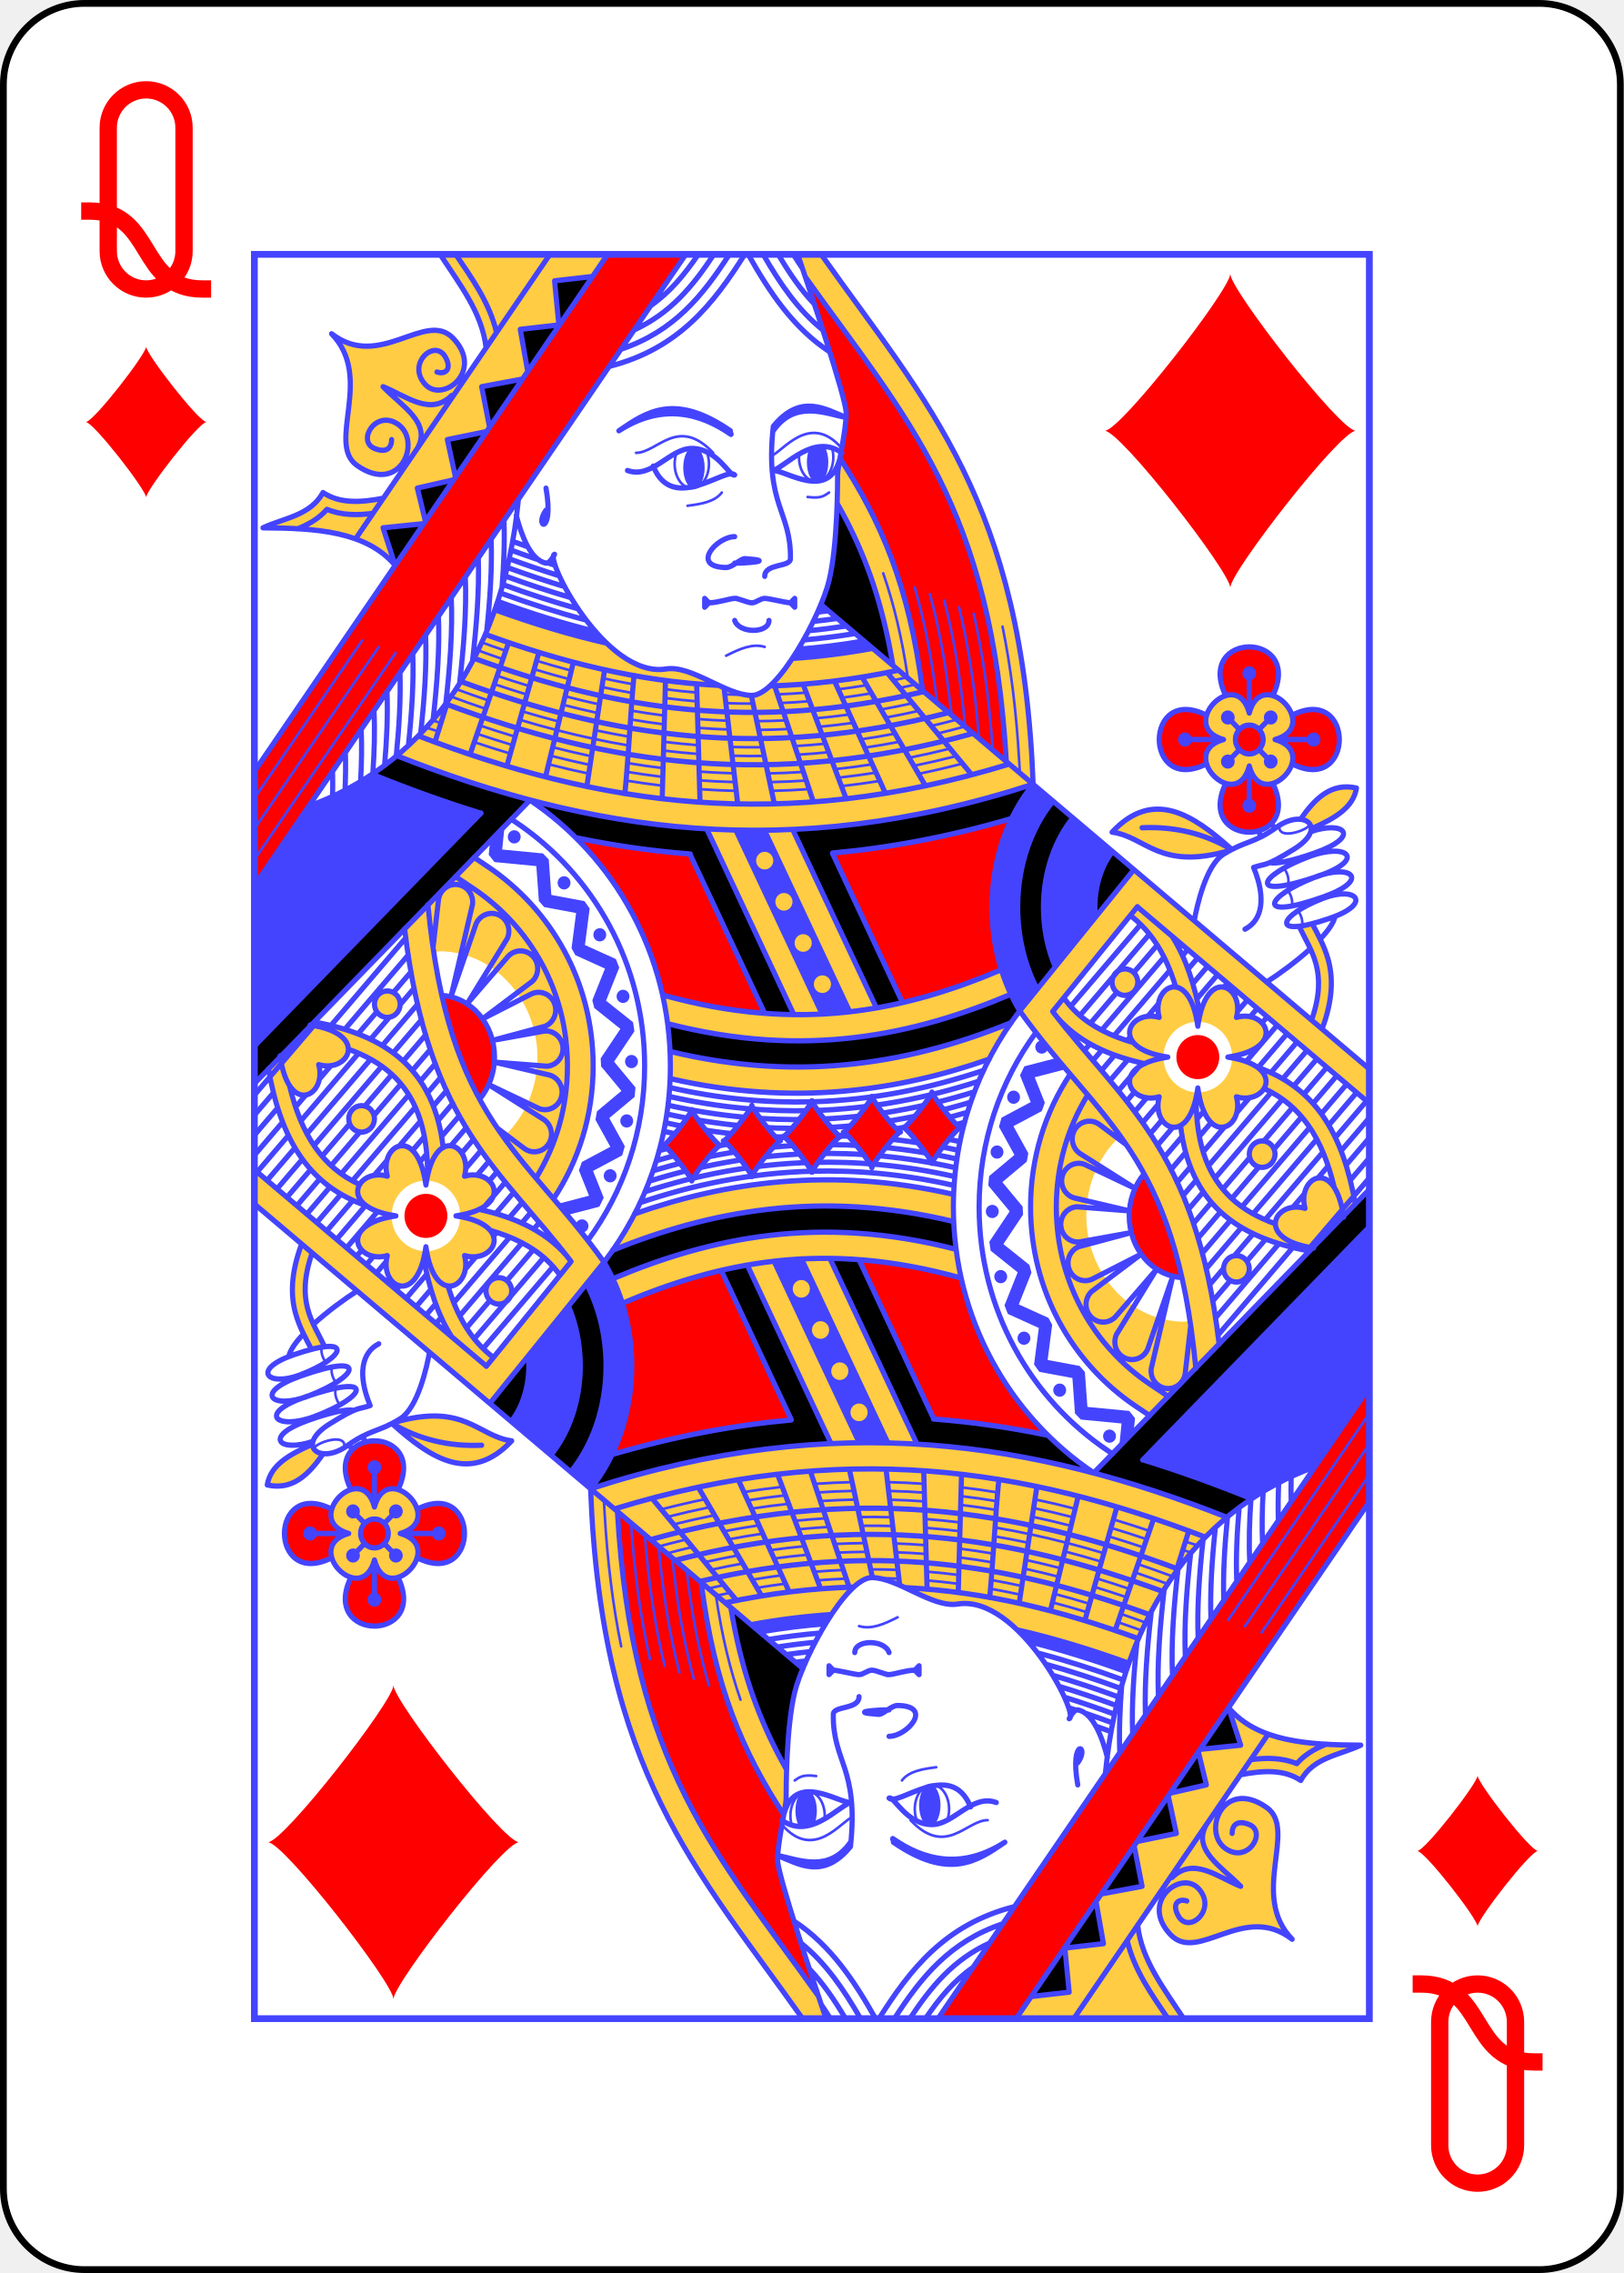
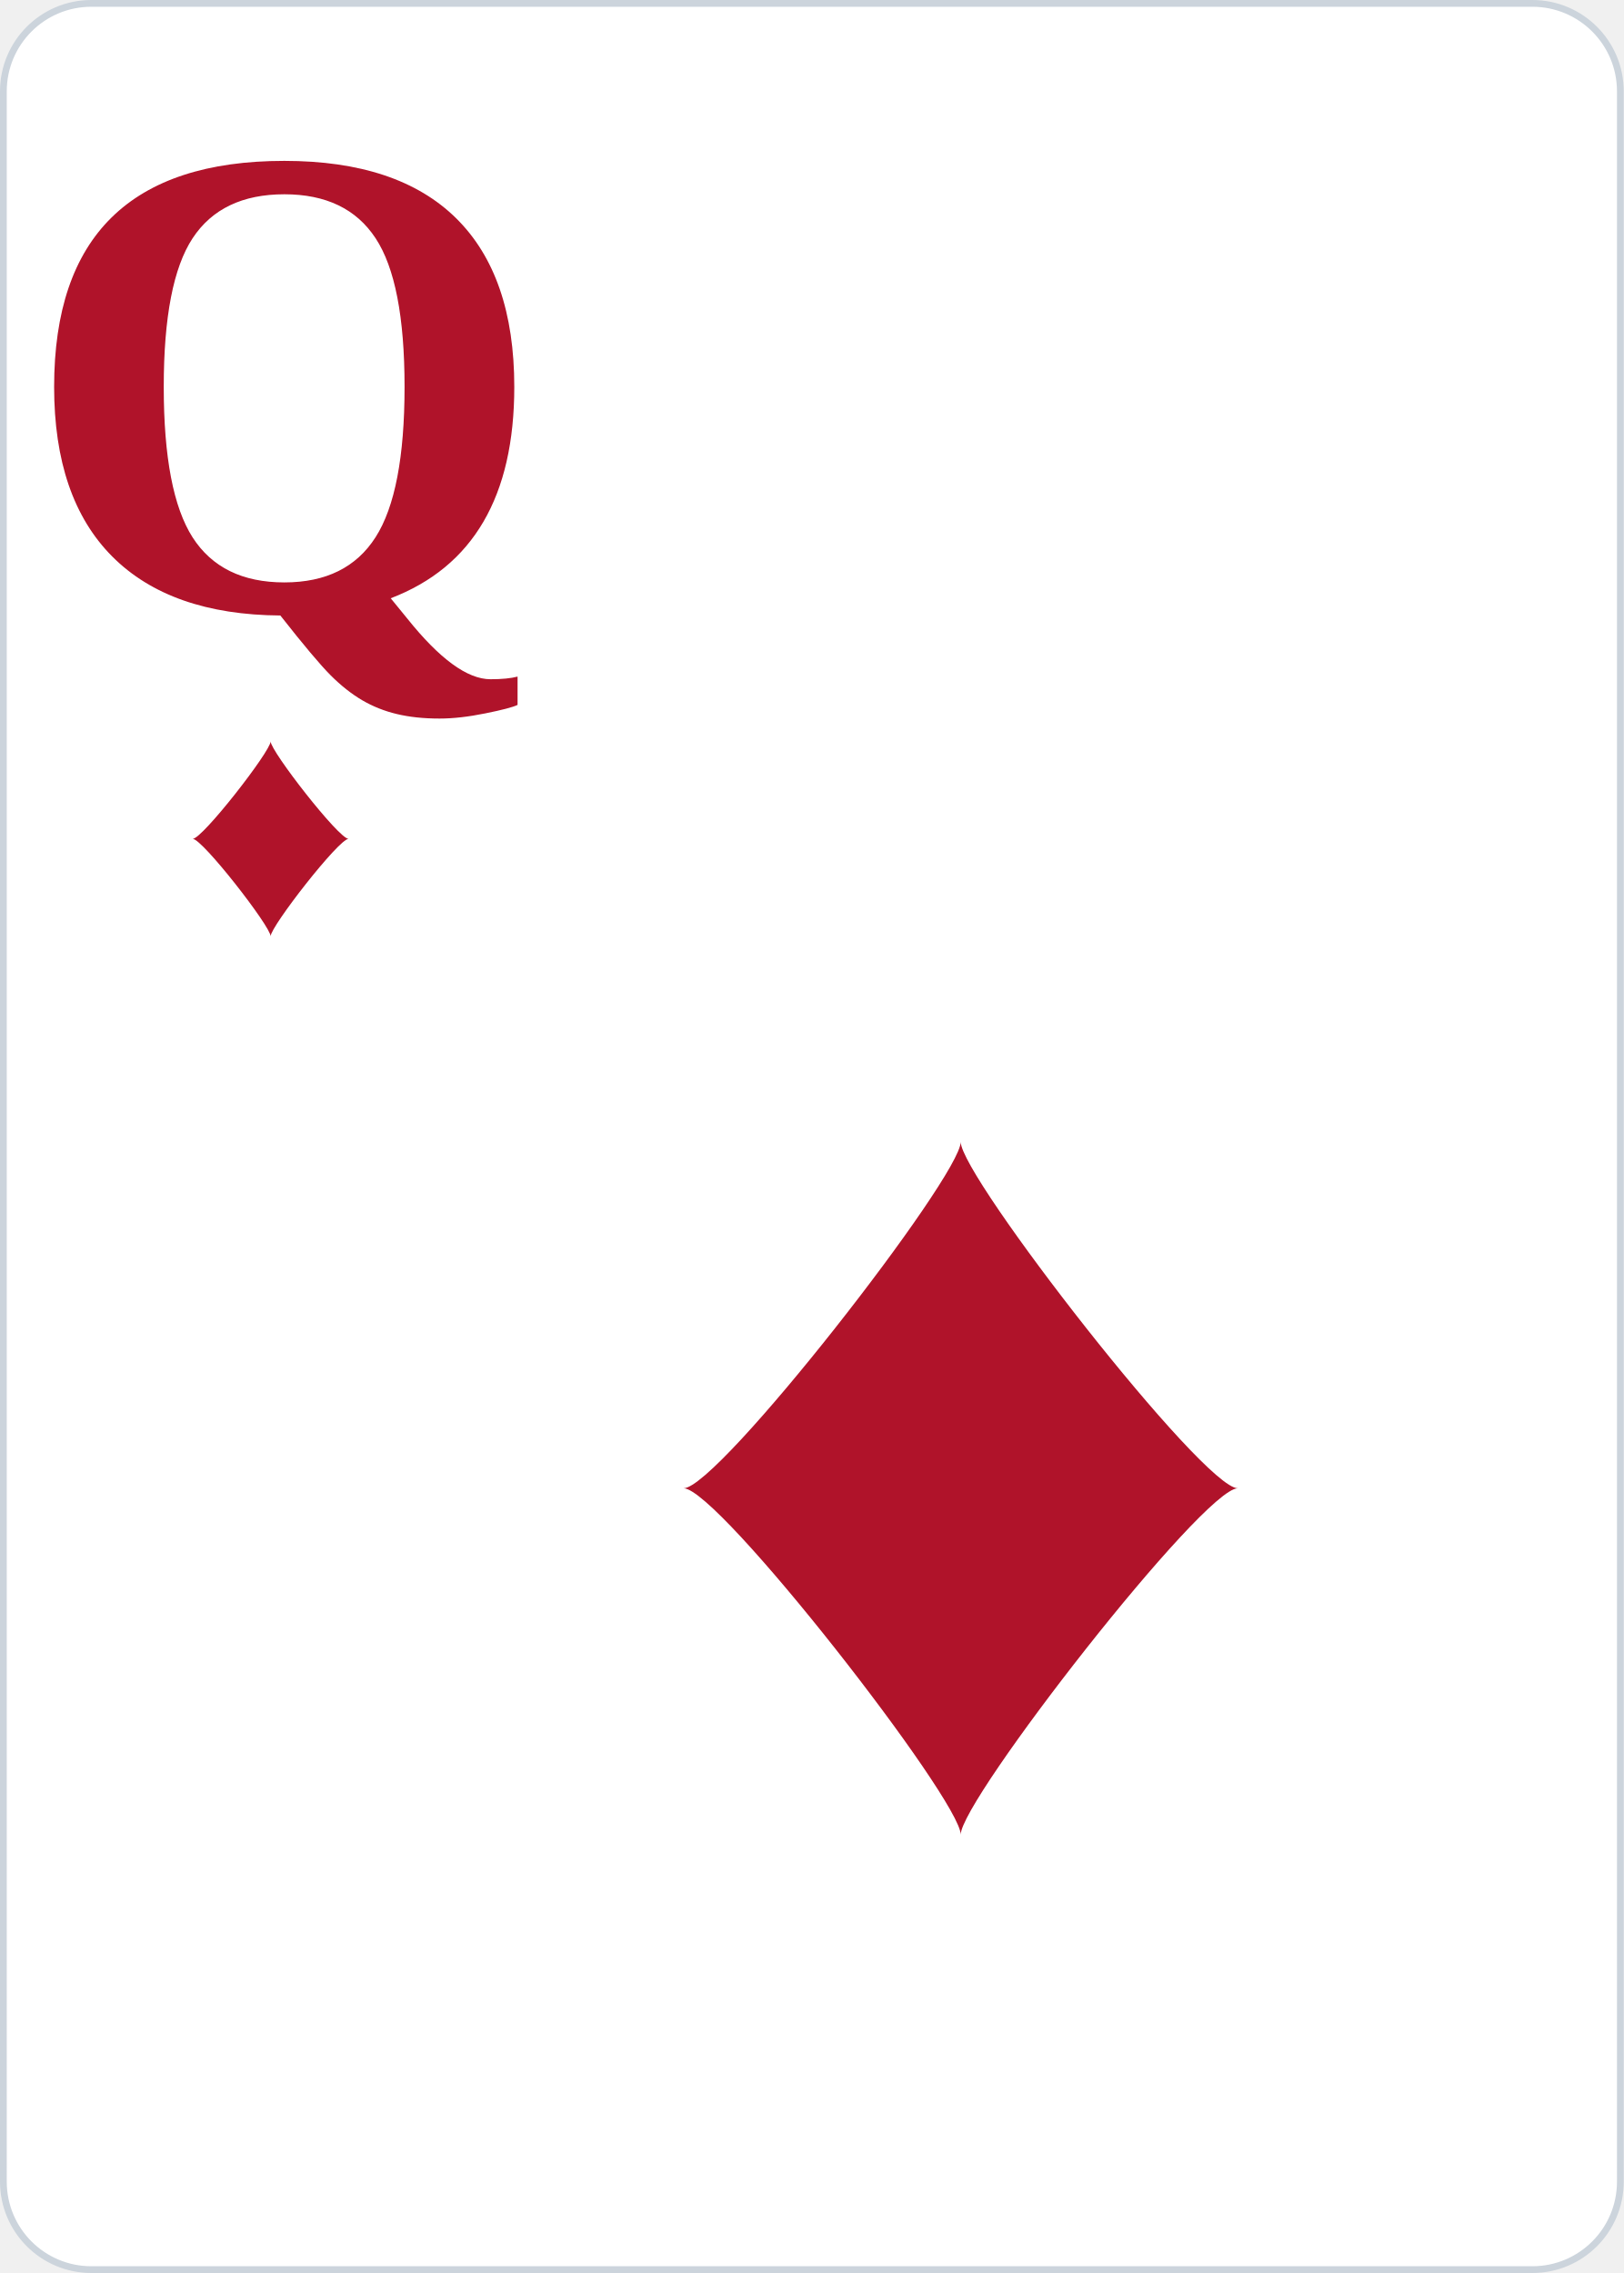
- <svg xmlns="http://www.w3.org/2000/svg" xmlns:xlink="http://www.w3.org/1999/xlink" class="card" face="QD" height="3.5in" preserveAspectRatio="none" viewBox="-120 -168 240 336" width="2.5in">
+ <svg xmlns="http://www.w3.org/2000/svg" xmlns:xlink="http://www.w3.org/1999/xlink" class="card" face="QD" width="2.5in" height="3.5in" viewBox="-120 -168 240 336">
  <defs>
-     <symbol id="VDQ" viewBox="-500 -500 1000 1000" preserveAspectRatio="xMinYMid">
-       <path d="M-260 100C40 100 -40 460 260 460M-175 0L-175 -285A175 175 0 0 1 175 -285L175 285A175 175 0 0 1 -175 285Z" stroke="red" stroke-width="80" stroke-linecap="square" stroke-miterlimit="1.5" fill="none" />
+     <symbol id="pD" viewBox="-600 -600 1200 1200">
+       <path d="M-400 0C-350 0 0 -450 0 -500C0 -450 350 0 400 0C350 0 0 450 0 500C0 450 -350 0 -400 0Z" fill="#b0132a" />
    </symbol>
-     <symbol id="SDQ" viewBox="-600 -600 1200 1200" preserveAspectRatio="xMinYMid">
-       <path d="M-400 0C-350 0 0 -450 0 -500C0 -450 350 0 400 0C350 0 0 450 0 500C0 450 -350 0 -400 0Z" fill="red" />
-     </symbol>
-     <symbol id="DQ6" preserveAspectRatio="none" viewBox="0 0 1300 2000">
-       <path stroke="#44F" stroke-linecap="round" stroke-linejoin="round" stroke-width="3" fill="none" d="M1200,695c4.412,6.183 6.949,12.697 5,20M1204.335,719.982c4.412,6.183 6.949,12.697 5,20M1216.167,742.963c4.412,6.183 6.949,12.697 5,20M1195,650c1.03,15.056 40.209,0.06 35,-5M550,455c15.323,-7.559 30.583,-14.284 45,-10M545,270c-8.282,10.548 -23.954,12.979 -40,15M645,275c16.677,2.2 19.875,-1.846 25,-5M445,225c25,0 48.602,-42.399 90,0M603.006,228.103C615,225 647.5,177.5 685,220M527.516,224.238c1.583,3.945 2.484,8.481 2.484,13.307 0,15.213 -8.954,27.545 -20,27.545 -11.046,0 -20,-12.332 -20,-27.545 0,-4.515 0.789,-8.776 2.187,-12.537M673.636,219.98C674.517,223.086 675,226.465 675,230c0,15.213 -8.954,27.545 -20,27.545 -11.046,0 -20,-12.332 -20,-27.545 0,-1.304 0.066,-2.587 0.193,-3.843M774.113,588.944c16.877,-3.389 33.955,-7.247 51.246,-11.594M602.931,608.195c14.445,-0.319 29.018,-0.976 43.732,-1.988M519.109,606.265c14.074,0.958 28.256,1.605 42.558,1.925M433.296,596.501c14.112,2.244 28.314,4.191 42.62,5.825M342.998,577.999c15.542,3.88 31.167,7.432 46.891,10.631M256.4,552.918c13.97,4.581 27.981,8.929 42.046,13.025M768.678,579.841c16.284,-3.218 32.76,-6.876 49.442,-10.993M600.778,598.305c14.055,-0.284 28.234,-0.893 42.548,-1.842M518.821,596.3c13.775,0.952 27.654,1.602 41.649,1.934M434.159,586.579c13.925,2.228 27.937,4.164 42.05,5.79M345.418,568.332c15.256,3.814 30.587,7.309 46.009,10.459M259.747,543.497c13.791,4.523 27.615,8.816 41.486,12.861M355.096,529.667c-14.278,-3.594 -28.511,-7.485 -42.719,-11.65M437.177,546.816c-13.264,-2.185 -26.457,-4.65 -39.595,-7.38M517.672,556.433c-13.536,-0.996 -26.971,-2.301 -40.32,-3.899M592.192,558.714c-12.266,0.151 -24.432,0.042 -36.509,-0.317M746.961,543.32c-13.386,2.465 -26.627,4.619 -39.732,6.474M735.916,525.165c12.727,-2.26 25.59,-4.809 38.597,-7.655M587.826,539.1c11.717,-0.096 23.527,-0.437 35.439,-1.032M517.057,536.71c11.979,0.907 24.038,1.566 36.189,1.965M438.61,527.16c13.022,2.176 26.112,4.075 39.286,5.68M359.871,510.566c13.538,3.425 27.115,6.576 40.75,9.433M279.737,487.125c12.704,4.192 25.411,8.172 38.134,11.924M369.554,471.874c-13.519,-3.445 -27.023,-7.18 -40.539,-11.187M441.776,487.351c-11.703,-2.016 -23.36,-4.271 -34.989,-6.753M515.897,496.76c-12.36,-0.999 -24.636,-2.28 -36.845,-3.829M572.021,499.312c-7.908,-0.08 -15.773,-0.277 -23.598,-0.589M713.861,488.366c-11.19,1.808 -22.262,3.383 -33.226,4.732M763.252,570.727c15.693,-3.049 31.569,-6.512 47.643,-10.404M598.628,588.413c13.666,-0.25 27.451,-0.812 41.366,-1.698M518.533,586.336c13.475,0.946 27.051,1.599 40.738,1.943M435.002,576.656c13.744,2.213 27.571,4.138 41.495,5.758M347.839,558.667c14.97,3.749 30.007,7.186 45.129,10.288M263.091,534.076c13.611,4.465 27.249,8.703 40.926,12.696M352.677,539.333c-14.407,-3.62 -28.763,-7.538 -43.086,-11.731M396.045,549.276c-14.521,-3.003 -28.97,-6.325 -43.368,-9.943M436.451,556.763c-13.54,-2.213 -27.003,-4.715 -40.406,-7.487M517.959,566.4c-13.729,-0.994 -27.353,-2.302 -40.888,-3.906M594.336,568.616c-12.587,0.181 -25.069,0.091 -37.459,-0.258M752.421,552.46c-13.755,2.581 -27.361,4.837 -40.828,6.781M730.388,515.99c12.113,-2.104 24.351,-4.471 36.725,-7.111M585.655,529.17c11.323,-0.068 22.734,-0.367 34.243,-0.906M516.768,526.725c11.677,0.899 23.431,1.558 35.272,1.966M439.327,517.197c12.883,2.17 25.83,4.065 38.858,5.667M362.292,500.894c13.252,3.358 26.536,6.45 39.871,9.257M283.079,477.701c12.526,4.133 25.046,8.057 37.577,11.758M273.131,505.814c-12.656,-4.154 -25.308,-8.511 -37.97,-13.056M293.108,449.429c-9.31,-3.072 -18.635,-6.265 -27.986,-9.572M269.783,515.234c-13.534,-4.441 -27.057,-9.112 -40.584,-13.994M289.765,458.854c-9.651,-3.185 -19.315,-6.497 -28.999,-9.93M367.133,481.548c-13.649,-3.471 -27.275,-7.234 -40.905,-11.27M440.932,497.297c-11.94,-2.042 -23.831,-4.329 -35.688,-6.847M516.186,506.75c-12.556,-0.998 -25.025,-2.283 -37.423,-3.839M581.324,509.296c-10.642,0.014 -21.205,-0.182 -31.697,-0.581M684.441,602.852c14.722,-1.6 29.589,-3.557 44.61,-5.886M680.722,593.235c14.505,-1.541 29.153,-3.433 43.956,-5.69M665.816,554.715c-12.035,1.154 -23.961,2.055 -35.787,2.713M658.422,535.593c13.168,-1.195 26.469,-2.701 39.914,-4.531M643.434,496.851c-11.307,0.888 -22.507,1.534 -33.61,1.947M676.999,583.615c14.291,-1.483 28.724,-3.31 43.312,-5.495M669.547,564.353c-12.172,1.2 -24.235,2.145 -36.198,2.843M654.68,525.919c12.939,-1.136 26.008,-2.576 39.222,-4.332M647.185,506.548c-11.44,0.935 -22.773,1.625 -34.009,2.08M719.358,497.59c-11.555,1.914 -22.988,3.583 -34.309,5.014M818.665,527.465c-9.882,2.543 -19.68,4.92 -29.4,7.135M760.666,479.58c-5.241,1.119 -10.456,2.187 -15.644,3.206M828.338,535.275c-10.711,2.831 -21.327,5.469 -31.853,7.918M770.582,487.656c-6.107,1.354 -12.179,2.64 -18.216,3.861M200.166,536.384c4.75,1.497 9.505,2.966 14.266,4.407M207.814,528.31c3.225,1.004 6.453,1.996 9.682,2.974M214.824,520.026c1.911,0.589 3.823,1.173 5.736,1.753M5.1947289e-4,686.133C54.88,608.033 109.761,529.935 164.641,451.835M5.969578e-4,651.346C48.333,582.564 96.667,513.782 145,445M5.762702e-4,616.559C41.87,556.975 83.74,497.391 125.61,437.808M821.623,399.994c10.75,42.962 18.641,91.657 23.212,148.629M812.744,520.176l-3.93,-29.74c-5.163,-39.085 -12.283,-73.743 -21.149,-105.169M892.513,587.951l-0.817,-13.955c-3.354,-57.247 -9.988,-107.304 -19.374,-151.999M838.658,407.364c10.513,44.62 18.077,95.135 22.168,153.983M795.908,507.27l-1.965,-14.871C788.195,448.879 780.076,411.186 769.826,377.441M733.195,361.537c12.135,34.014 21.74,72.391 28.672,118.272M804.392,392.454c10.975,41.171 19.186,87.859 24.237,142.696" />
-       <use xlink:href="#SDQ" height="100" width="100" transform="translate(650,1000)scale(1,0.972)rotate(0)translate(-50,-50)" stroke="#44F" stroke-width="72" stroke-linejoin="round" stroke-linecap="round" />
-       <use xlink:href="#SDQ" height="100" width="100" transform="translate(580,1005)scale(1,0.972)rotate(0)translate(-50,-50)" stroke="#44F" stroke-width="72" stroke-linejoin="round" stroke-linecap="round" />
-       <use xlink:href="#SDQ" height="100" width="100" transform="translate(510,1010)scale(1,0.972)rotate(0)translate(-50,-50)" stroke="#44F" stroke-width="72" stroke-linejoin="round" stroke-linecap="round" />
-     </symbol>
-     <symbol id="DQ5" preserveAspectRatio="none" viewBox="0 0 1300 2000">
-       <path stroke="#44F" stroke-linecap="round" stroke-linejoin="round" stroke-width="6" fill="none" d="M485.032,934.425c143.122,31.822 266.358,13.765 371.356,-21.994M484.706,903.616c157.123,36.799 286.775,11.083 397.607,-32.622M507.871,679.887 594.948,860.261M755.589,847.993 674.047,679.085M892.372,857.619C872.054,824.923 860,784.177 860,740c0,-54.589 18.405,-103.939 48.065,-139.335M1097.662,1262.691C1073.732,1017.79 986.605,985.395 892.349,857.565l132.972,-159.913M1300,923.529 660.366,396.772M321.457,618.543 0.788,939.212M321.114,618.569C419.82,682.947 485,793.91 485,920c0,83.944 -28.889,161.184 -77.327,222.436M166.038,568.349c222.811,85.351 455.935,122.608 741.864,32.315M674.013,678.65c66.782,-5.852 136.099,-18.431 208.503,-39.043M374.794,661.282c43.554,8.766 87.977,15.089 133.481,18.471M137.306,589.353c41.734,16.473 83.959,31.38 126.898,44.2M880.088,577.826C615.677,656.77 400.557,624.015 191.242,545.832M837.92,543.063C603.554,606.59 413.05,578.629 222.995,509.629M809.314,519.551C593.887,573.652 418.531,547.908 240.767,484.2M780.347,495.704C583.125,540.992 422.049,516.867 256.16,457.9M541.114,488.587C447.653,483.961 359.647,462.808 269.3,430.798M750.936,471.478c-52.358,10.79 -101.991,16.482 -149.863,17.777M527.397,651.332l101.547,210.348M725.315,854.286 627.695,652.073M561.453,652.868 662.102,861.357M694.066,858.564 594.753,652.844M475.907,839.526c160.526,43.721 283.216,17.466 395.161,-28.663M481.999,872.115c160.352,40.145 287.863,12.701 399.987,-33.312M-1.4116988e-4,715.769 502.973,1.9287502e-4M307.836,277.857C288.682,469.584 186.993,581.984 63.685,625.481M482.257,964.53c58.999,12.802 114.945,17.451 167.75,16.067M484.158,944.473c58.492,12.899 113.775,17.574 165.89,16.178M483.374,954.537c58.684,12.824 114.244,17.478 166.657,16.091M480.897,974.466c59.417,12.832 115.839,17.498 169.119,16.12M649.993,1019.403c-68.6,1.798 -131.899,13.776 -189.706,31.289M479.191,984.327c59.965,12.916 116.974,17.622 170.823,16.247M649.986,999.426c-65.257,1.666 -125.873,12.263 -181.487,28.001M649.952,1039.35c-72.951,1.954 -139.695,15.805 -200.345,35.65M649.969,1029.371c-70.625,1.868 -135.533,14.705 -194.666,33.299M649.984,1009.414c-66.826,1.728 -128.709,12.966 -185.355,29.531M477.274,994.144c16.699,3.592 33.177,6.557 49.427,8.938M527.26,1003.049c-18.988,3.74 -37.473,8.138 -55.443,13.072M980.56,751.45C980.195,747.744 980,743.922 980,740c0,-27.616 9.952,-50.221 20.043,-62.264M933.783,807.737C925.197,788.131 920,765.005 920,740c0,-41.103 14.179,-77.079 34.055,-100.799M912.761,833.011C898.556,806.77 890,774.746 890,740c0,-47.846 16.291,-90.51 41.059,-120.068M1124.827,1235.242c-13.615,-111.338 -41.959,-181.004 -78.509,-235.687 -35.05,-52.438 -75.124,-89.992 -115.574,-141.244L1029.582,739.451M1029.696,739.789 1300,962.393M1065.406,1294.594l-20.965,-13.674C978.336,1237.804 935,1164.736 935,1080c0,-47.182 13.333,-90.316 36.648,-127.134M1043.728,1316.272l-15.675,-10.224C953.797,1257.617 905,1175.074 905,1080c0,-56.187 16.956,-107.635 46.23,-150.684M1000.373,1359.628l-5.097,-3.325C904.72,1297.24 845,1195.752 845,1080c0,-74.36 24.612,-142.691 66.254,-197.867M1081.423,1159.894A65,70 0 0 1 1020,1090a65,70 0 0 1 17.291,-47.542M1095.891,754.948C1098.836,739.39 1109.272,692.501 1130,680c25.842,-15.585 34.723,-11.668 62.036,-30.683 31.58,-21.985 61.133,0.186 20,25C1177.547,695.124 1180,690 1165,695c15,35 10,60 -10,70M1230,682.576c44.022,-16.043 67.9,3.138 10,22.424 -82.883,27.607 -70.718,-0.297 -10,-22.424v0M1231.724,654.379c39.536,-13.043 58.998,5.446 5.112,24.032 -28.255,9.746 -45.072,12.574 -52.426,11.18M1236.668,705.987c42.513,-16.043 65.572,3.138 9.657,22.424 -80.041,27.607 -68.294,-0.297 -9.657,-22.424v0M1246.621,729.789c38.291,-14.166 57.679,5.999 7.409,22.818 -71.963,24.077 -60.221,-3.28 -7.409,-22.818v0M1242.797,776.104c9.159,-9.437 15.742,-18.45 17.203,-25.648M1180.239,824.902c14.707,-9.096 34.53,-23.214 50.772,-37.604M1218.076,761.717c13.801,28.309 34.27,51.3 14.56,106.336M1245.049,877.706c12.692,-33.117 12.724,-58.555 6.767,-78.837 -4.667,-15.888 -12.027,-28.085 -17.971,-39.347M1160,520c-15,-55 -85,15 -30,30 -55,15 15,85 30,30 15,55 85,-15 30,-30 55,-15 -15,-85 -30,-30v0M1176.158,550A16.158,16.336 0 0 1 1160,566.336 16.158,16.336 0 0 1 1143.842,550 16.158,16.336 0 0 1 1160,533.664 16.158,16.336 0 0 1 1176.158,550v0M1132.533,500.325c-36.29,-73.766 91.224,-73.766 54.934,0M1209.676,522.533c73.766,-36.29 73.766,91.224 0,54.934M1187.467,599.676c36.29,73.766 -91.224,73.766 -54.934,0M1110.324,577.467c-73.766,36.29 -73.766,-91.224 0,-54.934M1130,550h-45M1090,550a5,5 0 0 1 -5,5 5,5 0 0 1 -5,-5 5,5 0 0 1 5,-5 5,5 0 0 1 5,5v0M1160,520V475M1160,480a5,5 0 0 1 -5,-5 5,5 0 0 1 5,-5 5,5 0 0 1 5,5 5,5 0 0 1 -5,5v0M1190,550h45M1230,550a5,5 0 0 1 5,-5 5,5 0 0 1 5,5 5,5 0 0 1 -5,5 5,5 0 0 1 -5,-5v0M1160,580v45M1160,620a5,5 0 0 1 5,5 5,5 0 0 1 -5,5 5,5 0 0 1 -5,-5 5,5 0 0 1 5,-5v0M1171.482,538.518 1185,525M1190,525a5,5 0 0 1 -5,5 5,5 0 0 1 -5,-5 5,5 0 0 1 5,-5 5,5 0 0 1 5,5v0M1171.478,561.479 1185,575M1185,580a5,5 0 0 1 -5,-5 5,5 0 0 1 5,-5 5,5 0 0 1 5,5 5,5 0 0 1 -5,5v0M1148.521,538.521 1135,525M1130,525a5,5 0 0 0 5,5 5,5 0 0 0 5,-5 5,5 0 0 0 -5,-5 5,5 0 0 0 -5,5v0M1148.518,561.482 1135,575M1135,580a5,5 0 0 0 5,-5 5,5 0 0 0 -5,-5 5,5 0 0 0 -5,5 5,5 0 0 0 5,5v0M1170.154,653.59l3.916,6.527M1185.955,644.924l3.603,6.004M1139.506,674.714C1107.777,656.415 1072.873,648.402 1035,650M1139.617,674.663C1093.767,634.375 1047.68,605.651 1000,655c39.672,4.959 54.752,44.346 137.923,20.602M1220,640c16.701,-23.17 35.506,-41.468 65,-35 -3.665,22.352 -25.716,34.307 -50,45M660.962,0.181C784.157,169.413 895.374,279.502 908.018,600.721M642.289,25.466C760.632,186.748 859.799,286.031 876.722,574.873M682.777,231.159c47.133,70.394 80.465,143.365 96.296,263.205M679.486,282.294c3.567,6.09 7.012,12.233 10.331,18.456 24.307,45.579 42.878,96.272 54.719,165.254M4.3799013e-4,586.153 411.892,3.0476709e-5M633.519,0.035C646.368,36.81 690,162.945 690,180c0,20 -10,60 -10,70 0,10 0,80 -10,120 -10,40 -60,130 -90,130 -30,0 -70.354,-34.592 -100,-30 -70.891,10.981 -142.669,-126.598 -130,-130 0,0 -5.347,10.755 -10,10 -17.89,-2.903 -28.811,-31.841 -34.625,-54.087M164.157,352.545C130.484,313.772 71.376,310.312 10,310c24.698,-11.302 55.318,-13.788 70,-40 19.51,12.839 44.295,11.371 70.358,6.438M117.895,322.611C193.461,215.074 269.028,107.537 344.595,-5.3651708e-4M117.895,322.611v0M50.197,311.195c1.459,-0.571 2.925,-1.164 4.395,-1.785 10.375,-4.381 21.251,-10.634 30.031,-20.346 17.087,6.838 35.606,6.885 53.746,4.514M90,90c50,50 -6.776,124.444 29.752,149.356 50.522,34.455 76.102,-27.914 47.611,-46.779C141.357,175.357 119.228,211.721 140,220c13.525,5.39 20,0 20,-10M90,90c56.222,42.374 109.509,-27.469 141.655,5.027 36.779,37.179 -11.958,74.012 -32.409,52.48 -22.331,-23.511 11.171,-52.634 23.499,-31.037 8.028,14.062 -0.294,19.991 -9.9,16.875M190,220c17.041,-28.965 -18.498,-48.181 -40,-70 27.148,10.568 55.142,33.88 80,10M270.122,106.094C265.728,66.426 239.235,33.855 216.573,0.053M282.345,88.619C274.242,54.85 253.201,26.541 234.71,-0.081M318.667,132.666 310,85l45,-5 -5,-50 44.268,-4.919M274.191,195.957 265,150l47.563,-8.648M234.448,252.515 225,210l45.754,-9.151M199.362,302.447 190,265l42.277,-9.395M164.157,352.545 150,310l47.383,-4.738M164.157,352.545v0M413.887,126.962C495.082,106.918 535.726,55.283 571.734,0.038M517.57,0.068C501.201,23.392 484.407,43.051 462.133,58.119M535.716,0.083C510.916,36.528 484.963,66.794 442.986,85.599M553.765,0.072C522.672,46.863 489.102,87.394 427.443,107.528M670.716,110.481C628.164,83.296 600.622,42.847 575.759,0.03M628.466,0.072C631.928,5.541 635.424,10.817 639.003,15.889M610.812,0.125C623.603,21.077 636.863,40.059 652.735,56.208M593.293,0.18C612.86,33.123 633.739,63.002 662.618,85.629M340,265c10,55 -15,45 0,25M425,200c32.57,-21.833 65.334,-43.275 130,0 -2.101,-1.048 2.388,5.299 0.447,3.986C520,180 475.77,168.206 425,200v0M605,195c31.439,-37.479 60,-20 85,-10 -25,-5 -60,-20 -85,15v-5 0M605,195c-10,90 20.912,95.608 20,150 0,10 -30,5 -30,20M560,320c-21.322,0.138 -52.198,34.45 -10,35 7.172,0.093 17.261,-10.366 22.041,-10.045C610.659,347.551 571.164,350.234 560,350M525,390v10l5,-5 -5,-5v0M630,390v10l-5,-5 5,-5v0M625,395c-5,0 -25,-5 -30,-5 -5,0 -10,5 -15,5 -5,0 -15,-5 -20,-5 0,0 5,0 0,0 -5,0 -20,5 -30,5M560,415c5,15 40,15 40,0M435,245c28.544,10.017 49.297,-25 75,-25 30,0 44.732,33.141 50,30M465,240c22.444,55 85,0 95,10M685,225c-32.581,-22.584 -65,15 -80,20 15,0 65,35 77.777,-13.841M349.179,341.516c-0.09,-0.029 -0.181,-0.057 -0.271,-0.086M350.703,352.462c-2.868,-0.892 -5.742,-1.799 -8.624,-2.72M410.747,440.703c-43.199,-9.513 -86.259,-22.346 -130.319,-37.862M319.012,331.562c-5.289,-1.814 -10.608,-3.673 -15.961,-5.576M331.749,346.391c-10.573,-3.48 -21.247,-7.144 -32.048,-10.983M355.539,364.393C336.355,358.582 316.93,352.133 297.112,345.1M361.826,376.684C339.807,370.235 317.531,362.941 294.784,354.886M369.169,389.174C343.918,382.065 318.411,373.842 292.344,364.63M377.511,401.812C348.606,394.042 319.47,384.804 289.675,374.291M386.938,414.582C353.916,406.171 320.722,395.837 286.762,383.867M397.92,427.55C360.19,418.548 322.404,407.024 283.739,393.406M720.671,446.672c-32.205,5.738 -63.266,9.475 -93.491,11.385M669.042,404.065c-4.158,0.526 -8.295,1.015 -12.411,1.468M679.666,412.723c-9.522,1.313 -18.935,2.438 -28.248,3.381M689.957,421.333c-14.873,2.208 -29.482,3.968 -43.868,5.298M700.471,429.818c-20.593,3.274 -40.693,5.704 -60.396,7.337M710.487,438.298c-26.25,4.426 -51.717,7.503 -76.587,9.326M210.56,552.764l15.02,-46.562M296.443,440.023 251.462,566.789M331.765,451.142l-37.416,128.877M371.924,462.303 339.45,592.199M408.311,470.812 387.63,603.168M432.01,611.355c4.337,-43.872 6.407,-90.011 10.62,-134.007M475.513,617.053 479.344,482.967M519.588,620.977 515.64,486.758M563.538,622.937 547.57,491.203M606.249,622.851 579.366,499.957M651.781,620.635 606.526,488.984M690.029,617.158 639.731,487.221M735.782,610.961 676.366,483.64M782.474,602.457 708.484,479.141M836.418,589.926 737.611,473.934M245.96,365.751c1.55,37.591 -1.767,78.673 -6.764,120.96M261.09,344.252c1.211,36.591 -2.044,76.387 -6.877,117.314M276.046,322.966c1.177,32.637 -1.242,67.853 -5.193,104.168M229.548,389.122c1.682,37.378 -1.516,78.258 -6.44,120.374M214.602,410.374c1.533,36.48 -1.531,76.258 -6.276,117.242M199.654,431.664c1.354,34.734 -1.411,72.422 -5.793,111.27M184.703,452.954c1.168,32.45 -1.218,67.448 -5.129,103.542M169.75,474.32c0.976,29.706 -0.989,61.521 -4.35,94.338M154.621,495.834c1.079,26.37 -0.233,54.456 -2.839,83.469M139.465,517.379c1.112,22.584 0.414,46.466 -1.393,71.144M124.524,538.607c0.869,18.799 0.498,38.487 -0.711,58.777M106.108,564.808c0.439,13.78 0.247,28.011 -0.42,42.585M91.148,586.11c0.266,9.206 0.254,18.612 0.01,28.185M290.999,301.731c0.944,24.246 -0.119,49.931 -2.338,76.445M1097.662,1262.691C1073.732,1017.79 986.605,985.395 892.349,857.565l132.972,-159.913M1033.974,1133.364l-58.091,42.568c-8.064,7.699 -8.277,20.505 -0.473,28.468 7.804,7.963 20.611,8.008 28.471,0.101l48.168,-54.161M1016.693,1009.35l-31.076,-22.709c-3.221,-2.424 -7.098,-3.818 -11.125,-4 -8.866,-0.402 -16.936,5.087 -19.821,13.479 -2.885,8.393 0.105,17.683 7.345,22.817l64.791,39.878M1026.807,1058.815l-59.602,-27.54c-1.913,-0.596 -3.905,-0.902 -5.908,-0.906 -9.998,-0.022 -18.477,7.342 -19.855,17.245 -1.378,9.903 4.768,19.302 14.392,22.011l64.382,14.675M1020.216,1084.3l-61.169,-4.64c-11.114,0.668 -19.544,10.282 -18.752,21.388 0.792,11.106 10.499,19.428 21.596,18.512l60.531,-10.633M1022.421,1108.928l-61.285,15.983c-10.332,4.216 -15.216,16.071 -10.852,26.342 4.364,10.27 16.288,14.984 26.495,10.473l57.195,-28.361M1052.049,1150.339l-46.821,73.927c-4.814,10.068 -0.458,22.128 9.678,26.796 10.136,4.668 22.132,0.139 26.654,-10.064l29.286,-82.678M1070.847,1158.32l-25.173,104.775c-1.469,11.068 6.407,21.195 17.496,22.497 11.089,1.302 21.096,-6.726 22.231,-17.833l6.324,-53.887M1145,955c10,35 -35,60 -45,-10 -10,70 -55,45 -45,10 -35,10 -60,-35 10,-45 -70,-10 -45,-55 -10,-45 -10,-35 35,-60 45,10 10,-70 55,-45 45,-10 35,-10 60,35 -10,45 70,10 45,55 10,45v0M1270.01,1091.44c-10,-70 -55,-45 -45,-10 -35,-10 -60,35 10,45M1190.496,1098.996c-19.862,-6.953 -37.333,-16.293 -51.414,-29.111 -25.365,-23.089 -41.373,-57.883 -41.07,-114.582M1079.875,987.437c5.204,43.733 21.51,75.18 45.744,97.239 27.691,25.206 64.317,37.792 104.245,45.159M1283.638,1076.535c-6.904,-37.404 -17.927,-72.709 -39.093,-101.524 -17.397,-23.683 -41.763,-42.338 -75.112,-53.48M1177.132,945.542c22.292,9.904 38.656,24.104 51.295,41.309 14.532,19.783 24.032,44.131 30.678,71.049M936.395,865.388c2.93,3.266 6.007,6.359 9.224,9.288 24.942,22.704 57.134,35.169 92.458,42.804M1024.768,893.484c-25.802,-7.274 -48.321,-17.792 -65.686,-33.599 -5.611,-5.108 -10.765,-10.788 -15.385,-17.152M1021.265,749.47c10.703,7.867 19.6,17.086 27.163,27.381 11.321,15.412 19.588,33.595 25.831,53.604M1102.72,861.7c-6.314,-32.318 -15.931,-62.91 -32.796,-88.9M1030,825a15,15 0 0 1 -15,15 15,15 0 0 1 -15,-15 15,15 0 0 1 15,-15 15,15 0 0 1 15,15v0M1190,1020a15,15 0 0 1 -15,15 15,15 0 0 1 -15,-15 15,15 0 0 1 15,-15 15,15 0 0 1 15,15v0M1160,1150a15,15 0 0 1 -15,15 15,15 0 0 1 -15,-15 15,15 0 0 1 15,-15 15,15 0 0 1 15,15v0M1230.859,1125.659l-3.262,3.713M1268.406,1082.918l-37.547,42.74M1281.848,1067.618l-13.441,15.301M1300.001,1046.954l-18.153,20.664M1210.811,1125.753l-87.429,99.522M1299.999,1024.228l-22.258,25.337M1194.668,1121.4l-74.117,84.369M1257.002,1050.445l-2.125,2.418M1299.999,1001.5l-27.221,30.986M1137.952,1163.233l-20.608,23.458M1179.258,1116.215l-22.05,25.1M1224.336,1064.901l-13.608,15.49M1251.844,1033.588l-11.84,13.478M1300,978.772l-33.032,37.601M1130.023,1149.532l-16.314,18.571M1164.663,1110.1l-22.05,25.1M1245.826,1017.711l-67.278,76.584M1296.764,959.728l-36.49,41.538M1150.956,1102.975l-41.305,47.018M1238.711,1003.082l-74.221,84.487M1285.179,950.187l-32.535,37.035M1138.207,1094.76l-33.009,37.575M1230.431,989.78l-78.938,89.857M1273.594,940.646l-29.59,33.683M1126.478,1085.383l-26.269,29.903M1171.188,1034.49l-31.513,35.872M1220.955,977.839l-32.072,36.508M1262.009,931.106l-27.736,31.572M1115.885,1074.714l-20.951,23.849M1160.522,1023.903l-31.339,35.674M1210.477,967.039l-33.481,38.112M1250.425,921.565l-26.857,30.572M1106.512,1062.656l-17.549,19.976M1198.719,957.695l-78.614,89.488M1238.84,912.025l-27.031,30.77M1098.342,1049.229l-15.566,17.719M1185.734,949.749l-73.251,83.382M1227.255,902.485l-28.299,32.213M1091.427,1034.373l-15.528,17.675M1131.327,988.953l-24.923,28.37M1160.396,955.864l-14.944,17.011M1215.67,892.944l-30.549,34.775M1085.825,1018.022l-17.133,19.503M1115.631,984.093l-13.685,15.578M1170.304,921.857l-0.191,0.217M1204.085,883.404l-33.781,38.453M1081.81,999.864l-20.741,23.609M1107.053,971.13l-7.887,8.978M1192.5,873.864 1156.336,915.03M1071.045,989.39l-18.155,20.666M1098.115,958.576l-1.266,1.441M1101.772,954.414l-3.656,4.162M1141.935,908.695l-1.966,2.239M1180.916,864.322l-6.16,7.012M1058.307,981.163l-13.842,15.756M1169.331,854.783l-8.308,9.457M1053.712,963.665l-18.121,20.627M1157.746,845.241l-11.491,13.08M1040.473,956.008l-14.063,16.008M1146.16,835.702l-3.764,4.285M1026.178,949.553l-9.15,10.416M1061.502,909.342l-1.385,1.576M1102.274,862.931l-3.742,4.26M1134.576,826.161l-4.064,4.626M1021.632,931.999l-14.25,16.221M1030.961,921.38l-9.329,10.619M1035.024,916.755l-4.064,4.626M1122.992,816.62l-24.241,27.593M1018.709,912.599l-21.139,24.063M1111.407,807.08l-17.25,19.636M1003.086,907.655l-15.41,17.541M1021.315,886.906l-3.725,4.24M1054.149,849.53l-12.538,14.272M1073.311,827.718l-2.544,2.896M1099.822,797.54l-11.271,12.83M988.229,901.84l-10.514,11.968M1067.422,811.693l-65.154,74.166M1088.236,788l-6.131,6.979M974.341,894.921l-6.587,7.498M1060.535,796.805l-72.596,82.638M1076.652,778.459l-1.972,2.245M961.389,886.937l-3.554,4.046M1005.566,836.649l-30.883,35.154M1052.567,783.147l-27.236,31.003M949.42,877.833l-1.41,1.605M1001.45,818.607l-38.857,44.232M1006.949,812.347l-5.5,6.26M1043.557,770.676l-36.608,41.671M938.514,867.521l-0.148,0.168M1033.267,759.662l-81.545,92.824M264.263,633.311 7.6860364e-4,897.573" />
-     </symbol>
-     <symbol id="DQ4" preserveAspectRatio="none" viewBox="0 0 1300 2000">
-       <path fill="black" d="M1025.515,697.647l-25.28,-20.368C989.952,689.779 980,712.384 980,740c0,3.922 0.195,7.744 0.686,11.316zM933.783,807.737C925.197,788.131 920,765.005 920,740c0,-41.103 14.179,-77.079 34.055,-100.799l-22.996,-19.27C906.291,649.49 890,692.154 890,740c0,34.746 8.556,66.77 22.761,93.011M882.517,639.607c-72.404,20.612 -141.721,33.191 -208.486,39.261l81.558,169.125 -30.273,6.293 -97.437,-202.308c88.306,-4.07 180.999,-20.042 280.025,-51.313M594.889,860.323 508.073,679.82c-45.302,-3.45 -89.726,-9.772 -133.167,-18.417 -16.411,-15.827 -34.458,-30.224 -53.427,-42.809 66.752,17.082 134.816,28.601 205.749,32.701l102.104,210.469c-11.04,-0.031 -22.665,-0.509 -34.442,-1.441zM882.313,870.994c-110.832,43.705 -240.484,69.421 -397.607,32.622L481.999,872.115c160.352,40.145 287.863,12.701 399.987,-33.312l10.341,18.761zM-0.649,940.649 321.265,618.482C268.516,604.881 217.007,587.874 166.138,568.283c-8.869,7.218 -18.128,13.977 -28.235,20.644 41.136,16.898 83.362,31.805 126.331,44.505L-0.31,897.884M318.667,132.666 310,85l45,-5 -5,-50 44.268,-4.919M274.191,195.957 265,150l47.563,-8.648M234.448,252.515 225,210l45.754,-9.151M199.362,302.447 190,265l42.277,-9.395M164.157,352.545 150,310l47.383,-4.738M660.564,396.565C664.95,386.457 668.156,377.378 670,370c6.01,-24.041 8.408,-58.918 9.425,-86.4 3.628,4.783 7.072,10.926 10.391,17.15 24.307,45.579 42.878,96.272 53.034,163.909z" />
-     </symbol>
-     <symbol id="DQ3" preserveAspectRatio="none" viewBox="0 0 1300 2000">
-       <path fill="#44F" d="M664.824,217.748l-17.85,3.004c-1.752,4.07 -2.803,9.262 -2.803,14.92 0,13.058 5.596,23.645 12.5,23.645 6.904,0 12.5,-10.586 12.5,-23.645 0,-7.167 -1.685,-13.588 -4.348,-17.924zM512.5,218.178A12.5,23.644 0 0 0 500,241.822 12.5,23.644 0 0 0 512.5,265.467 12.5,23.644 0 0 0 525,241.822 12.5,23.644 0 0 0 512.5,218.178Zm-228.762,175.229 -3.311,9.436c44.06,15.516 87.121,28.348 130.32,37.861l-12.828,-13.152c-37.73,-9.002 -75.516,-20.526 -114.182,-34.145zm426.748,44.891c-26.25,4.426 -51.716,7.503 -76.586,9.326l-6.721,10.434c30.225,-1.91 61.285,-5.647 93.49,-11.385zM137.471,589.209C114.302,604.28 89.466,616.388 63.729,625.25L0,715.793V897.588L264.234,633.432C221.266,620.732 179.039,605.824 137.471,589.209Zm770.646,11.545C878.406,636.06 860,685.411 860,740c0,44.177 12.055,84.923 32.361,117.592L1025.236,697.418Zm-346.16,52.008 99.924,208.527c11.205,-0.632 22.438,-1.553 32.84,-2.764L594.768,652.832c-10.825,0.111 -21.597,0.054 -32.811,-0.07zm-187.164,8.52c43.554,8.766 87.978,15.088 133.482,18.471zM595,677.275a10,10 0 0 1 10,10 10,10 0 0 1 -10,10 10,10 0 0 1 -10,-10 10,10 0 0 1 10,-10zm22.434,46.684a10,10 0 0 1 10,10 10,10 0 0 1 -10,10 10,10 0 0 1 -10,-10 10,10 0 0 1 10,-10zm22.432,46.684a10,10 0 0 1 10,10 10,10 0 0 1 -10,10 10,10 0 0 1 -10,-10 10,10 0 0 1 10,-10zm22.434,46.686a10,10 0 0 1 10,10 10,10 0 0 1 -10,10 10,10 0 0 1 -10,-10 10,10 0 0 1 10,-10zm255.711,73.764a7.5,7.5 0 0 0 -7.5,7.5 7.5,7.5 0 0 0 7.5,7.5 7.5,7.5 0 0 0 7.5,-7.5 7.5,7.5 0 0 0 -7.5,-7.5zm17.148,19.9 -37.385,9.447 -5.104,10.115 12.475,30.428 -33.979,17.6 -3.074,10.357 18.109,31.943 -29.547,24.033 -0.973,10.686 24.938,29.23 -23.727,34.486 1.578,10.174 31.504,24.471 -15.385,37.473 3.916,9.713 36.086,15.887 -5.525,41.418 6.098,8.371 38.596,6.984 3.014,40.162 6.781,6.906 47.527,4.445 -2.658,25.438 16.752,-15.975 1.613,-15.443 -6.762,-8.246 -48.769,-4.562 -2.975,-39.633 -6.143,-6.818 -37.26,-6.742 5.324,-39.906 -4.412,-7.856 -34.549,-15.211 14.771,-35.98 -2.338,-8.771 -30.416,-23.627 22.977,-33.397 -0.475,-9.117 -23.688,-27.768 28.508,-23.188 1.793,-9.518 -17.395,-30.684 33.154,-17.172 3.488,-9.504 -11.797,-28.779 33.365,-8.432c1.215,-0.29 2.296,-0.863 3.184,-1.637zm-49.99,36.955a7.5,7.5 0 0 0 -7.5,7.5 7.5,7.5 0 0 0 7.5,7.5 7.5,7.5 0 0 0 7.5,-7.5 7.5,7.5 0 0 0 -7.5,-7.5zM865.875,1010.139a7.5,7.5 0 0 0 -7.5,7.5 7.5,7.5 0 0 0 7.5,7.5 7.5,7.5 0 0 0 7.5,-7.5 7.5,7.5 0 0 0 -7.5,-7.5zm-5.543,67.324a7.5,7.5 0 0 0 -7.5,7.5 7.5,7.5 0 0 0 7.5,7.5 7.5,7.5 0 0 0 7.5,-7.5 7.5,7.5 0 0 0 -7.5,-7.5zm9.854,73.893a7.5,7.5 0 0 0 -7.5,7.5 7.5,7.5 0 0 0 7.5,7.5 7.5,7.5 0 0 0 7.5,-7.5 7.5,7.5 0 0 0 -7.5,-7.5zm27.094,69.785a7.5,7.5 0 0 0 -7.5,7.5 7.5,7.5 0 0 0 7.5,7.5 7.5,7.5 0 0 0 7.5,-7.5 7.5,7.5 0 0 0 -7.5,-7.5zm41.666,58.908a7.5,7.5 0 0 0 -7.5,7.5 7.5,7.5 0 0 0 7.5,7.5 7.5,7.5 0 0 0 7.5,-7.5 7.5,7.5 0 0 0 -7.5,-7.5zm58.086,52.135a7.5,7.5 0 0 0 -7.5,7.5 7.5,7.5 0 0 0 7.5,7.5 7.5,7.5 0 0 0 7.5,-7.5 7.5,7.5 0 0 0 -7.5,-7.5z" />
-     </symbol>
-     <symbol id="DQ2" preserveAspectRatio="none" viewBox="0 0 1300 2000">
-       <path fill="red" d="M411.893,0 0,586.152V715.77L502.973,0ZM642.424,25.779C660.15,77.16 690,165.893 690,180c0,13.049 -4.256,34.612 -7.219,50.98 47.13,70.573 80.461,143.543 96.291,263.383l97.648,80.51C859.799,286.03 760.633,186.748 642.424,25.779ZM1160,445c-22.788,0 -45.574,18.414 -27.506,55.24 10.801,-3.24 22.373,0.94 27.506,19.76 5.133,-18.82 16.705,-23 27.506,-19.76C1205.574,463.414 1182.788,445 1160,445Zm-73.881,70.963c-48.388,-0.4 -40.346,93.172 24.121,61.543 -3.24,-10.801 0.94,-22.373 19.76,-27.506 -18.82,-5.133 -23,-16.705 -19.76,-27.506 -9.185,-4.506 -17.227,-6.474 -24.121,-6.531zm147.762,0c-6.894,0.057 -14.936,2.025 -24.121,6.531 3.24,10.801 -0.94,22.373 -19.76,27.506 18.82,5.133 23,16.705 19.76,27.506 64.467,31.629 72.509,-61.943 24.121,-61.543zM1160,533.664A16.158,16.336 0 0 0 1143.842,550 16.158,16.336 0 0 0 1160,566.336 16.158,16.336 0 0 0 1176.158,550 16.158,16.336 0 0 0 1160,533.664ZM1160,580c-5.133,18.82 -16.705,23 -27.506,19.76 -36.136,73.652 91.147,73.652 55.012,0C1176.705,603 1165.133,598.82 1160,580Zm-277.832,60.619c-72.056,19.6 -141.373,32.178 -208.139,38.248l81.154,169.357c40.212,-8.87 78.642,-22.015 115.688,-37.703C863.78,788.403 860,764.739 860,740c0,-35.877 7.95,-69.491 22.168,-99.381zm-507.363,20.686c49.626,47.836 85.528,109.62 101.197,178.605 41.477,10.938 80.512,17.569 118.213,20.363L508.072,679.82c-45.302,-3.45 -89.724,-9.772 -133.268,-18.516zM1100,885a25,25 0 0 0 -25,25 25,25 0 0 0 25,25 25,25 0 0 0 25,-25 25,25 0 0 0 -25,-25zm-62.447,157.744C1026.175,1055.396 1020,1072.373 1020,1090c0,37.163 26.967,67.85 61.428,69.789 -11.175,-48.271 -26.047,-85.329 -43.875,-117.045z" />
-     </symbol>
-     <symbol id="DQ1" preserveAspectRatio="none" viewBox="0 0 1300 2000">
-       <path fill="#FC4" d="M216.555 0C239.226 33.815 265.759 66.355 270.494 105.508L245.131 141.543L241.145 137.441C247.465 126.243 247.125 110.666 231.654 95.027C199.508 62.532 146.222 132.374 90 90C140 140 83.224 214.444 119.752 239.355C145.11 256.649 164.185 249.552 173.293 235.805L176.703 238.924C167.757 251.654 158.811 264.385 150.111 276.777C124.295 281.372 99.51 282.839 80 270C65.318 296.212 34.698 298.698 10 310C71.376 310.312 130.483 313.772 164.338 352.287L411.893 0L216.555 0zM633.473 0L642.289 25.467C760.632 186.749 859.799 286.03 876.721 574.873L908.018 600.721C895.37 279.397 784.08 169.326 660.838 0L633.473 0zM682.777 231.158L679.486 282.293C683.054 288.383 686.497 294.526 689.816 300.75C714.123 346.329 732.694 397.022 744.535 466.004L779.072 494.363C763.242 374.523 729.911 301.552 682.777 231.158zM280.428 402.842L269.301 430.799C359.648 462.809 447.652 483.962 540.51 488.246C519.105 478.427 497.655 467.265 480 470C455.711 473.763 431.318 460.085 410.5 440.521C367.549 431.19 324.488 418.358 280.428 402.842zM269.262 430.875C243.943 488.3 208.577 533.649 166.486 568C282.615 612.757 401.684 644.286 529.672 651.35L527.396 651.332L628.943 861.68L724.926 854.314C651.3 866.734 570.122 865.186 475.906 839.525L481.998 872.115C642.35 912.26 769.862 884.816 881.986 838.803L871.068 810.863C824.937 829.873 776.976 845.499 725.299 854.252L627.695 652.074L623.535 652.043C712.998 648.435 807.17 632.474 907.902 600.664L750.936 471.479L720.67 446.672C688.464 452.41 657.405 456.147 627.535 457.547C619.659 469.239 611.035 480.059 601.912 488.521C642.645 488.035 685.334 483.693 730.049 475.531C685.325 483.701 642.573 488.103 601.365 489.025C593.907 495.794 586.486 500 580 500C568.246 500 554.903 494.69 541.176 488.547C447.654 483.961 359.648 462.807 269.262 430.875zM1138.297 499.252C1115.513 500.024 1090.469 539.219 1130 550C1075 565 1145 635 1160 580C1175 635 1245 565 1190 550C1245 535 1175 465 1160 520C1155.781 504.531 1147.212 498.95 1138.297 499.252zM1274.424 603.697C1250.837 603.183 1234.614 619.726 1220 640L1235 650C1259.284 639.307 1281.335 627.352 1285 605C1281.313 604.192 1277.793 603.771 1274.424 603.697zM1053.039 628.912C1035.536 628.967 1017.88 636.494 1000 655C1039.672 659.959 1054.753 699.346 1137.924 675.602L1139.617 674.664C1110.96 649.484 1082.211 628.82 1053.039 628.912zM1025.148 697.346L892.35 857.564C912.386 884.738 932.047 907.519 950.902 929.021C921.952 972.377 905 1023.819 905 1080C905 1175.074 953.797 1257.617 1028.053 1306.049L1043.728 1316.272L1097.662 1262.691C1095.768 1243.312 1093.48 1225.265 1090.697 1208.816C1086.658 1209.904 1082.6 1210.112 1078.461 1209.807C1016.016 1206.1 970 1151.351 970 1090C970 1060.696 980.124 1032.268 999.367 1009.873C1002.587 1006.017 1006.329 1002.718 1009.9 999.822C1052.124 1057.208 1084.571 1127.529 1097.883 1262.293L1268.613 1091.428L1283.639 1076.535C1283.631 1076.495 1283.623 1076.455 1283.615 1076.414L1300 1060.016L1300 1060.008L1283.613 1076.4C1276.708 1039.046 1265.686 1003.791 1244.545 975.012C1227.148 951.328 1202.782 932.674 1169.861 921.816C1163.938 917.373 1154.146 913.328 1139.961 910.801A40 40 0 0 1 1100.805 949.971C1112.183 1013.75 1154.754 989.14 1145 955C1159.485 959.138 1172.256 953.858 1177.211 945.539C1199.423 955.447 1215.789 969.646 1228.428 986.852C1242.96 1006.635 1252.459 1030.983 1258.652 1057.223C1241.768 1033.853 1217.38 1054.735 1225.01 1081.439C1206.294 1076.092 1190.438 1086.472 1190.467 1098.906C1170.634 1092.043 1153.164 1082.703 1139.082 1069.885C1113.717 1046.796 1097.709 1012.002 1097.889 956.107C1098.332 954.423 1098.775 952.297 1099.195 949.959A40 40 0 0 1 1060 910A40 40 0 0 1 1100 870A40 40 0 0 1 1139.971 909.195C1203.75 897.817 1179.14 855.246 1145 865C1154.139 833.014 1117.341 809.379 1103.012 860.338C1096.408 829.392 1086.794 798.81 1069.939 772.826L1300 962.393L1300 923.541L1025.148 697.346zM1021.367 749.547C1032.024 757.397 1040.889 766.589 1048.428 776.852C1059.749 792.264 1068.015 810.447 1073.629 830.449C1060.384 829.897 1049.563 845.97 1055 865C1030.868 858.105 1011.49 877.357 1024.748 893.369C998.967 886.209 976.447 875.692 959.082 859.885C953.476 854.782 948.326 849.107 943.709 842.75L1021.367 749.547zM1233.846 759.521L1218.076 761.717C1231.877 790.026 1252.345 813.016 1232.635 868.053L1245.049 877.707C1257.74 844.59 1257.774 819.151 1251.816 798.869C1247.15 782.981 1239.79 770.784 1233.846 759.521zM1015 810C1006.716 810 1000 816.716 1000 825C1000 833.284 1006.716 840 1015 840C1023.284 840 1030 833.284 1030 825C1030 816.716 1023.284 810 1015 810zM936.561 865.57C939.441 868.769 942.462 871.802 945.619 874.676C970.561 897.38 1002.754 909.845 1037.648 917.562C1003.746 933.653 1025.921 963.308 1055 955C1048.506 977.727 1065.204 996.238 1080.162 987.348C1085.079 1031.17 1101.385 1062.616 1125.619 1084.676C1153.31 1109.881 1189.936 1122.467 1229.863 1129.834L1266.211 1093.809L1124.828 1235.242C1111.213 1123.904 1082.869 1054.238 1046.318 999.555C1012.95 949.632 975.026 913.175 936.561 865.57zM882.312 870.994C771.481 914.699 641.83 940.414 484.707 903.615L485.031 934.426C628.153 966.248 751.389 948.19 856.387 912.432L882.312 870.994zM1175 1005A15 15 0 0 0 1160 1020A15 15 0 0 0 1175 1035A15 15 0 0 0 1190 1020A15 15 0 0 0 1175 1005zM1145 1135C1136.716 1135 1130 1141.716 1130 1150C1130 1158.284 1136.716 1165 1145 1165C1153.284 1165 1160 1158.284 1160 1150C1160 1141.716 1153.284 1135 1145 1135z" />
-     </symbol>
-     <rect id="XDQ" width="164.8" height="260.8" x="-82.4" y="-130.4" />
+     <g id="iDQ">
+       <text x="-78" y="-78" font-family="Georgia,'Times New Roman',Times,serif" font-size="100" font-weight="700" text-anchor="middle" textLength="78" lengthAdjust="spacingAndGlyphs" fill="#b0132a">Q</text>
+       <use xlink:href="#pD" x="-97.28" y="-61.28" width="34.56" height="34.56" />
+     </g>
  </defs>
-   <rect width="239" height="335" x="-119.5" y="-167.5" rx="12" ry="12" fill="white" stroke="black" />
-   <use width="164.8" height="260.8" x="-82.4" y="-130.4" xlink:href="#DQ1" />
-   <use transform="rotate(180)" width="164.8" height="260.8" x="-82.4" y="-130.4" xlink:href="#DQ1" />
-   <use width="164.8" height="260.8" x="-82.4" y="-130.4" xlink:href="#DQ2" />
-   <use transform="rotate(180)" width="164.8" height="260.8" x="-82.4" y="-130.4" xlink:href="#DQ2" />
-   <use width="164.8" height="260.8" x="-82.4" y="-130.4" xlink:href="#DQ3" />
-   <use transform="rotate(180)" width="164.8" height="260.8" x="-82.4" y="-130.4" xlink:href="#DQ3" />
-   <use width="164.8" height="260.8" x="-82.4" y="-130.4" xlink:href="#DQ4" />
-   <use transform="rotate(180)" width="164.8" height="260.8" x="-82.4" y="-130.4" xlink:href="#DQ4" />
-   <use width="164.8" height="260.8" x="-82.4" y="-130.4" xlink:href="#DQ5" />
-   <use transform="rotate(180)" width="164.8" height="260.8" x="-82.4" y="-130.4" xlink:href="#DQ5" />
-   <use width="164.8" height="260.8" x="-82.4" y="-130.4" xlink:href="#DQ6" />
-   <use transform="rotate(180)" width="164.8" height="260.8" x="-82.4" y="-130.4" xlink:href="#DQ6" />
-   <use xlink:href="#VDQ" height="32" width="32" x="-114.4" y="-156" />
-   <use xlink:href="#SDQ" height="26.769" width="26.769" x="-111.784" y="-119" />
-   <use xlink:href="#SDQ" height="55.68" width="55.68" x="34" y="-132.16" />
-   <g transform="rotate(180)">
-     <use xlink:href="#VDQ" height="32" width="32" x="-114.4" y="-156" />
-     <use xlink:href="#SDQ" height="26.769" width="26.769" x="-111.784" y="-119" />
-     <use xlink:href="#SDQ" height="55.68" width="55.68" x="34" y="-132.16" />
-   </g>
-   <use xlink:href="#XDQ" stroke="#44F" fill="none" />
+   <rect x="-119.5" y="-167.5" width="239" height="335" rx="13" ry="13" fill="#ffffff" stroke="#ccd4dc" />
+   <use xlink:href="#iDQ" />
+   <use xlink:href="#pD" x="-39.44" y="-9.44" width="122.88" height="122.88" />
</svg>
